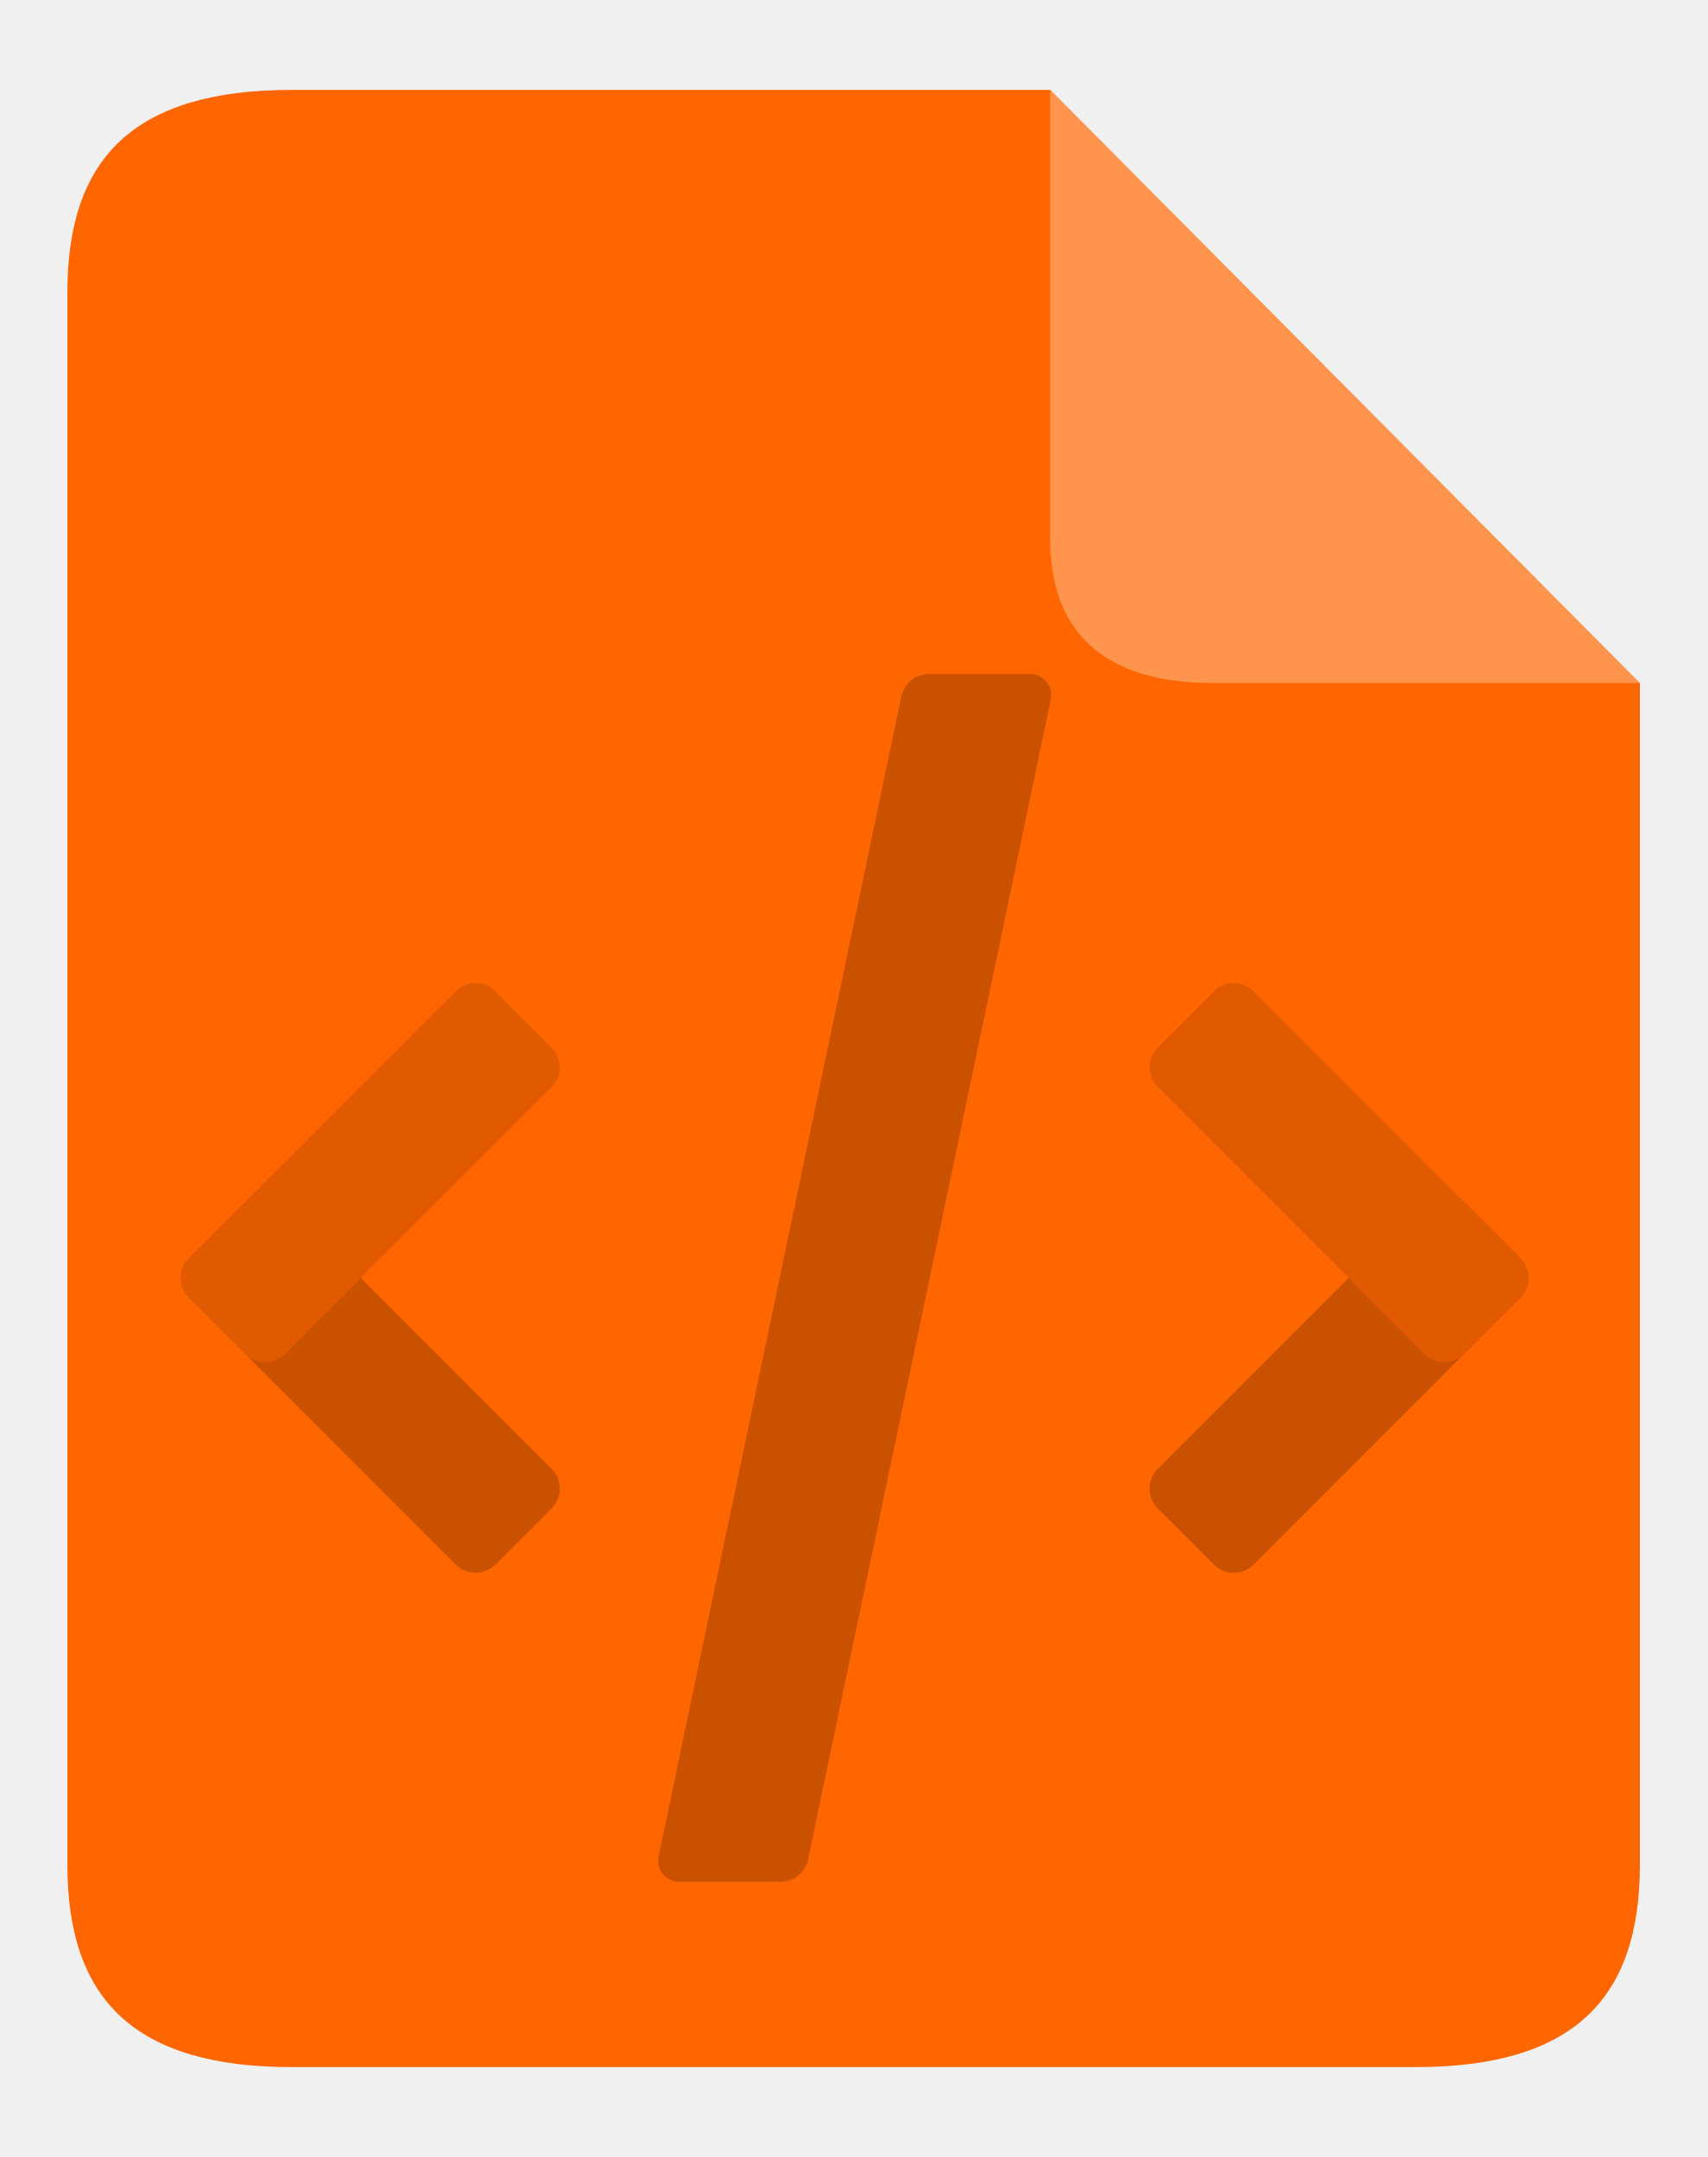
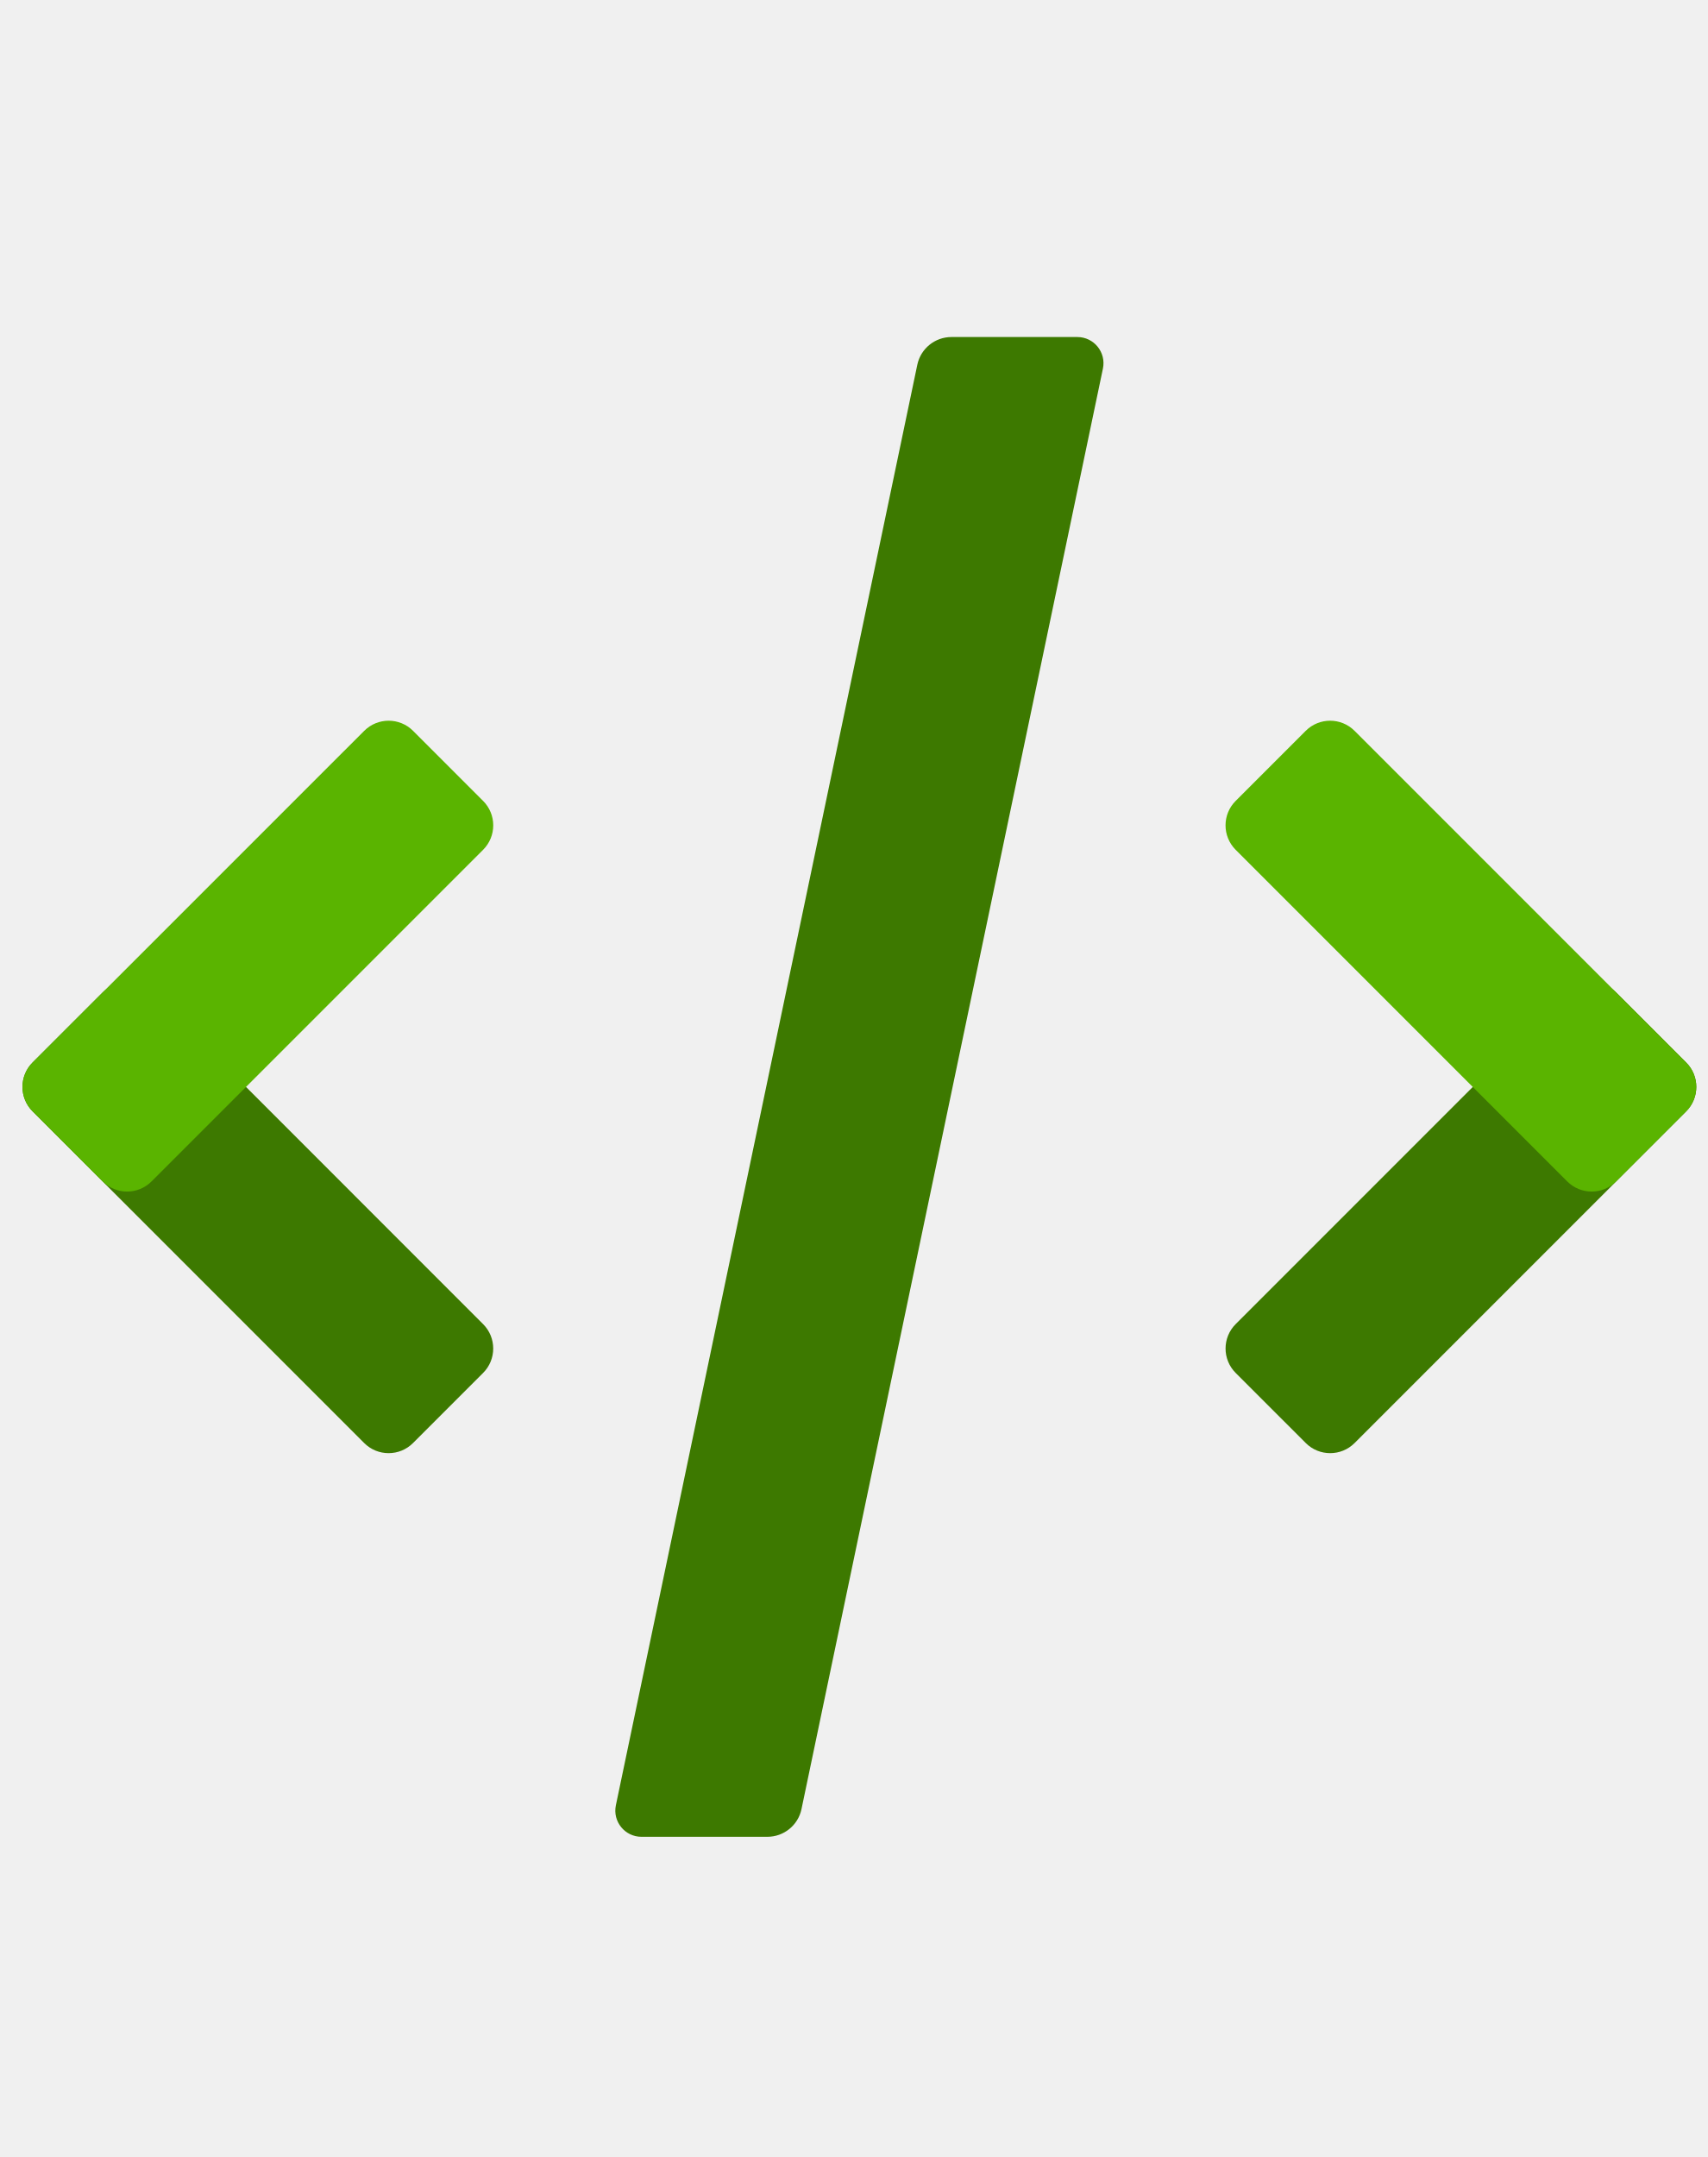
<svg xmlns="http://www.w3.org/2000/svg" viewBox="0 0 76 96" fill="none">
-   <path fill-rule="evenodd" clip-rule="evenodd" d="M13 4H46.75L73 30.4V83C73 89 70 92 63 92H13C6 92 3 89 3 83V13C3 7 6 4 13 4Z" fill="#FF6600" />
-   <path d="M46.75 24V4L73 30.4H54C49 30.4 46.75 28 46.75 24Z" fill="white" fill-opacity="0.3" />
-   <path d="M8.409 57.751L20.295 69.637C20.779 70.121 21.563 70.121 22.047 69.637L24.558 67.126C25.042 66.642 25.042 65.858 24.558 65.375L12.673 53.487C12.189 53.004 11.405 53.004 10.922 53.487L8.409 55.998C7.926 56.482 7.926 57.267 8.409 57.751Z" fill="#CA5100" />
-   <path d="M12.673 60.262L24.559 48.376C25.043 47.892 25.043 47.109 24.559 46.625L22.048 44.114C21.564 43.63 20.78 43.63 20.297 44.114L8.409 55.998C7.926 56.482 7.926 57.266 8.409 57.75L10.921 60.261C11.404 60.746 12.189 60.746 12.673 60.262Z" fill="#E25A00" />
-   <path d="M67.684 57.751L55.798 69.637C55.314 70.121 54.53 70.121 54.046 69.637L51.535 67.126C51.051 66.642 51.051 65.858 51.535 65.375L63.421 53.489C63.905 53.005 64.689 53.005 65.172 53.489L67.684 56C68.167 56.482 68.167 57.267 67.684 57.751Z" fill="#CA5100" />
-   <path d="M63.42 60.262L51.534 48.376C51.05 47.892 51.05 47.109 51.534 46.625L54.045 44.114C54.529 43.63 55.313 43.63 55.796 44.114L67.683 56C68.166 56.483 68.166 57.267 67.683 57.751L65.171 60.262C64.689 60.746 63.904 60.746 63.42 60.262Z" fill="#E25A00" />
-   <path d="M45.859 30H41.346C40.755 30 40.244 30.415 40.123 30.994L29.318 82.62C29.195 83.202 29.64 83.749 30.235 83.749H34.748C35.339 83.749 35.85 83.335 35.971 82.756L46.776 31.13C46.898 30.547 46.454 30 45.859 30Z" fill="#CA5100" />
+   <path fill="#3D7900" d="M1.451 49.463L16.212 64.224C16.812 64.825 17.785 64.825 18.386 64.224L21.505 61.105C22.106 60.505 22.106 59.531 21.505 58.931L6.745 44.168C6.145 43.567 5.171 43.567 4.571 44.168L1.451 47.287C0.85 47.887 0.85 48.862 1.451 49.463Z" />
+   <path fill="#5AB400" d="M6.745 52.581L21.506 37.821C22.107 37.22 22.107 36.246 21.506 35.646L18.388 32.527C17.787 31.926 16.814 31.926 16.213 32.527L1.451 47.286C0.85 47.887 0.85 48.861 1.451 49.461L4.569 52.58C5.17 53.182 6.145 53.182 6.745 52.581Z" />
+   <path fill="#3D7900" d="M75.061 49.463L60.3 64.224C59.7 64.825 58.726 64.825 58.126 64.224L55.007 61.105C54.406 60.505 54.406 59.531 55.007 58.93L69.768 44.169C70.368 43.569 71.342 43.569 71.943 44.169L75.061 47.288C75.662 47.887 75.662 48.862 75.061 49.463Z" />
+   <path fill="#5AB400" d="M69.766 52.581L55.005 37.821C54.405 37.22 54.405 36.246 55.005 35.646L58.124 32.527C58.725 31.926 59.698 31.926 60.299 32.527L75.06 47.288C75.66 47.889 75.66 48.862 75.06 49.463L71.941 52.581C71.342 53.182 70.367 53.182 69.766 52.581Z" />
+   <path fill="#3D7900" d="M47.958 15H42.354C41.62 15 40.985 15.515 40.834 16.234L27.416 80.346C27.264 81.07 27.817 81.749 28.555 81.749H34.159C34.894 81.749 35.529 81.234 35.679 80.515L49.097 16.403C49.248 15.68 48.697 15 47.958 15Z" />
</svg>
